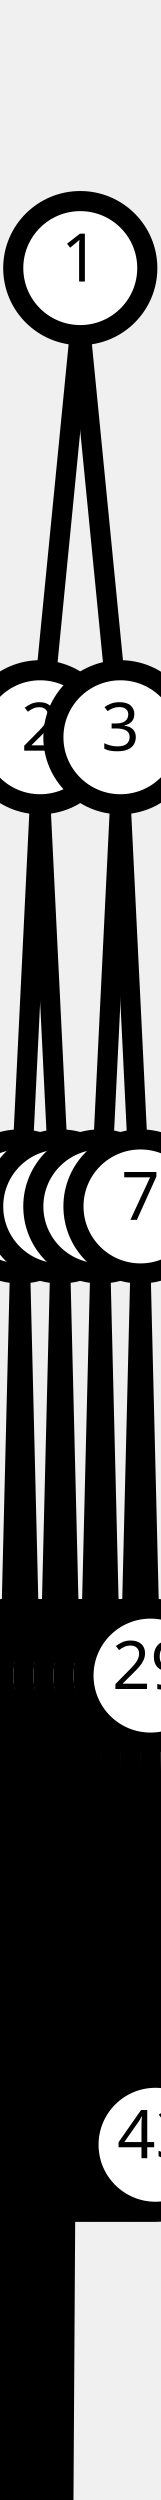
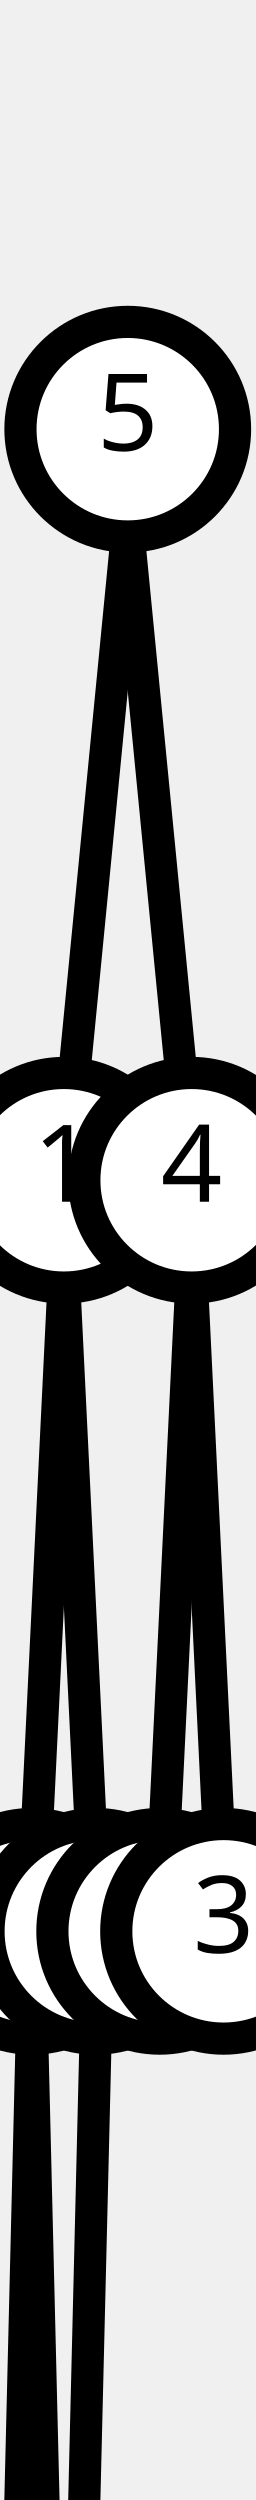
<svg xmlns="http://www.w3.org/2000/svg">
  <g>
    <circle cx="50.0%" cy="40" r="10" stroke="black" stroke-width="3" fill="white" />
-     <text fill="black" font-family="sans-serif" font-size="10" x="50.0%" y="42" text-anchor="middle">1</text>
+     <text fill="black" font-family="sans-serif" font-size="10" x="50.0%" y="42" text-anchor="middle">5</text>
  </g>
  <line x1="50.0%" y1="49" x2="25.0%" y2="110" stroke="black" stroke-width="3" />
  <g>
    <circle cx="25.0%" cy="110" r="10" stroke="black" stroke-width="3" fill="white" />
-     <text fill="black" font-family="sans-serif" font-size="10" x="25.0%" y="112" text-anchor="middle">2</text>
+     <text fill="black" font-family="sans-serif" font-size="10" x="25.0%" y="112" text-anchor="middle">1</text>
  </g>
  <line x1="50.0%" y1="49" x2="75.0%" y2="110" stroke="black" stroke-width="3" />
  <g>
    <circle cx="75.0%" cy="110" r="10" stroke="black" stroke-width="3" fill="white" />
-     <text fill="black" font-family="sans-serif" font-size="10" x="75.0%" y="112" text-anchor="middle">3</text>
+     <text fill="black" font-family="sans-serif" font-size="10" x="75.0%" y="112" text-anchor="middle">4</text>
  </g>
  <line x1="25.0%" y1="119" x2="12.5%" y2="180" stroke="black" stroke-width="3" />
  <g>
    <circle cx="12.5%" cy="180" r="10" stroke="black" stroke-width="3" fill="white" />
-     <text fill="black" font-family="sans-serif" font-size="10" x="12.5%" y="182" text-anchor="middle">4</text>
+     <text fill="black" font-family="sans-serif" font-size="10" x="12.5%" y="182" text-anchor="middle">7</text>
  </g>
  <line x1="25.0%" y1="119" x2="37.5%" y2="180" stroke="black" stroke-width="3" />
  <g>
    <circle cx="37.5%" cy="180" r="10" stroke="black" stroke-width="3" fill="white" />
-     <text fill="black" font-family="sans-serif" font-size="10" x="37.5%" y="182" text-anchor="middle">5</text>
+     <text fill="black" font-family="sans-serif" font-size="10" x="37.5%" y="182" text-anchor="middle">0</text>
  </g>
  <line x1="75.0%" y1="119" x2="62.5%" y2="180" stroke="black" stroke-width="3" />
  <g>
    <circle cx="62.5%" cy="180" r="10" stroke="black" stroke-width="3" fill="white" />
-     <text fill="black" font-family="sans-serif" font-size="10" x="62.5%" y="182" text-anchor="middle">6</text>
+     <text fill="black" font-family="sans-serif" font-size="10" x="62.5%" y="182" text-anchor="middle">2</text>
  </g>
  <line x1="75.0%" y1="119" x2="87.5%" y2="180" stroke="black" stroke-width="3" />
  <g>
    <circle cx="87.5%" cy="180" r="10" stroke="black" stroke-width="3" fill="white" />
-     <text fill="black" font-family="sans-serif" font-size="10" x="87.5%" y="182" text-anchor="middle">7</text>
+     <text fill="black" font-family="sans-serif" font-size="10" x="87.5%" y="182" text-anchor="middle">3</text>
  </g>
  <line x1="12.5%" y1="189" x2="6.25%" y2="250" stroke="black" stroke-width="3" />
  <g>
    <circle cx="6.25%" cy="250" r="10" stroke="black" stroke-width="3" fill="white" />
-     <text fill="black" font-family="sans-serif" font-size="10" x="6.25%" y="252" text-anchor="middle">8</text>
+     <text fill="black" font-family="sans-serif" font-size="10" x="6.25%" y="252" text-anchor="middle">6</text>
  </g>
  <line x1="12.5%" y1="189" x2="18.75%" y2="250" stroke="black" stroke-width="3" />
  <g>
    <circle cx="18.75%" cy="250" r="10" stroke="black" stroke-width="3" fill="white" />
    <text fill="black" font-family="sans-serif" font-size="10" x="18.75%" y="252" text-anchor="middle">9</text>
  </g>
  <line x1="37.5%" y1="189" x2="31.25%" y2="250" stroke="black" stroke-width="3" />
  <g>
    <circle cx="31.25%" cy="250" r="10" stroke="black" stroke-width="3" fill="white" />
-     <text fill="black" font-family="sans-serif" font-size="10" x="31.25%" y="252" text-anchor="middle">10</text>
-   </g>
-   <line x1="37.5%" y1="189" x2="43.75%" y2="250" stroke="black" stroke-width="3" />
-   <g>
-     <circle cx="43.75%" cy="250" r="10" stroke="black" stroke-width="3" fill="white" />
-     <text fill="black" font-family="sans-serif" font-size="10" x="43.75%" y="252" text-anchor="middle">11</text>
-   </g>
-   <line x1="62.5%" y1="189" x2="56.25%" y2="250" stroke="black" stroke-width="3" />
-   <g>
-     <circle cx="56.25%" cy="250" r="10" stroke="black" stroke-width="3" fill="white" />
-     <text fill="black" font-family="sans-serif" font-size="10" x="56.25%" y="252" text-anchor="middle">12</text>
-   </g>
-   <line x1="62.5%" y1="189" x2="68.75%" y2="250" stroke="black" stroke-width="3" />
-   <g>
-     <circle cx="68.75%" cy="250" r="10" stroke="black" stroke-width="3" fill="white" />
-     <text fill="black" font-family="sans-serif" font-size="10" x="68.75%" y="252" text-anchor="middle">13</text>
-   </g>
-   <line x1="87.5%" y1="189" x2="81.25%" y2="250" stroke="black" stroke-width="3" />
-   <g>
-     <circle cx="81.25%" cy="250" r="10" stroke="black" stroke-width="3" fill="white" />
-     <text fill="black" font-family="sans-serif" font-size="10" x="81.25%" y="252" text-anchor="middle">14</text>
-   </g>
-   <line x1="87.5%" y1="189" x2="93.75%" y2="250" stroke="black" stroke-width="3" />
-   <g>
-     <circle cx="93.75%" cy="250" r="10" stroke="black" stroke-width="3" fill="white" />
-     <text fill="black" font-family="sans-serif" font-size="10" x="93.75%" y="252" text-anchor="middle">29</text>
-   </g>
-   <line x1="6.25%" y1="259" x2="3.125%" y2="320" stroke="black" stroke-width="3" />
-   <g>
-     <circle cx="3.125%" cy="320" r="10" stroke="black" stroke-width="3" fill="white" />
-     <text fill="black" font-family="sans-serif" font-size="10" x="3.125%" y="322" text-anchor="middle">2</text>
-   </g>
-   <line x1="6.25%" y1="259" x2="9.375%" y2="320" stroke="black" stroke-width="3" />
-   <g>
-     <circle cx="9.375%" cy="320" r="10" stroke="black" stroke-width="3" fill="white" />
-     <text fill="black" font-family="sans-serif" font-size="10" x="9.375%" y="322" text-anchor="middle">3</text>
-   </g>
-   <line x1="18.75%" y1="259" x2="15.625%" y2="320" stroke="black" stroke-width="3" />
-   <g>
-     <circle cx="15.625%" cy="320" r="10" stroke="black" stroke-width="3" fill="white" />
-     <text fill="black" font-family="sans-serif" font-size="10" x="15.625%" y="322" text-anchor="middle">30</text>
-   </g>
-   <line x1="18.75%" y1="259" x2="21.875%" y2="320" stroke="black" stroke-width="3" />
-   <g>
-     <circle cx="21.875%" cy="320" r="10" stroke="black" stroke-width="3" fill="white" />
-     <text fill="black" font-family="sans-serif" font-size="10" x="21.875%" y="322" text-anchor="middle">31</text>
-   </g>
-   <line x1="31.25%" y1="259" x2="28.125%" y2="320" stroke="black" stroke-width="3" />
-   <g>
-     <circle cx="28.125%" cy="320" r="10" stroke="black" stroke-width="3" fill="white" />
-     <text fill="black" font-family="sans-serif" font-size="10" x="28.125%" y="322" text-anchor="middle">32</text>
-   </g>
-   <line x1="31.25%" y1="259" x2="34.375%" y2="320" stroke="black" stroke-width="3" />
-   <g>
-     <circle cx="34.375%" cy="320" r="10" stroke="black" stroke-width="3" fill="white" />
-     <text fill="black" font-family="sans-serif" font-size="10" x="34.375%" y="322" text-anchor="middle">33</text>
-   </g>
-   <line x1="43.75%" y1="259" x2="40.625%" y2="320" stroke="black" stroke-width="3" />
-   <g>
-     <circle cx="40.625%" cy="320" r="10" stroke="black" stroke-width="3" fill="white" />
-     <text fill="black" font-family="sans-serif" font-size="10" x="40.625%" y="322" text-anchor="middle">34</text>
-   </g>
-   <line x1="43.75%" y1="259" x2="46.875%" y2="320" stroke="black" stroke-width="3" />
-   <g>
-     <circle cx="46.875%" cy="320" r="10" stroke="black" stroke-width="3" fill="white" />
-     <text fill="black" font-family="sans-serif" font-size="10" x="46.875%" y="322" text-anchor="middle">35</text>
-   </g>
-   <line x1="56.25%" y1="259" x2="53.125%" y2="320" stroke="black" stroke-width="3" />
-   <g>
-     <circle cx="53.125%" cy="320" r="10" stroke="black" stroke-width="3" fill="white" />
-     <text fill="black" font-family="sans-serif" font-size="10" x="53.125%" y="322" text-anchor="middle">36</text>
-   </g>
-   <line x1="56.25%" y1="259" x2="59.375%" y2="320" stroke="black" stroke-width="3" />
-   <g>
-     <circle cx="59.375%" cy="320" r="10" stroke="black" stroke-width="3" fill="white" />
-     <text fill="black" font-family="sans-serif" font-size="10" x="59.375%" y="322" text-anchor="middle">37</text>
-   </g>
-   <line x1="68.75%" y1="259" x2="65.625%" y2="320" stroke="black" stroke-width="3" />
-   <g>
-     <circle cx="65.625%" cy="320" r="10" stroke="black" stroke-width="3" fill="white" />
-     <text fill="black" font-family="sans-serif" font-size="10" x="65.625%" y="322" text-anchor="middle">38</text>
-   </g>
-   <line x1="68.75%" y1="259" x2="71.875%" y2="320" stroke="black" stroke-width="3" />
-   <g>
-     <circle cx="71.875%" cy="320" r="10" stroke="black" stroke-width="3" fill="white" />
-     <text fill="black" font-family="sans-serif" font-size="10" x="71.875%" y="322" text-anchor="middle">39</text>
-   </g>
-   <line x1="81.25%" y1="259" x2="78.125%" y2="320" stroke="black" stroke-width="3" />
-   <g>
-     <circle cx="78.125%" cy="320" r="10" stroke="black" stroke-width="3" fill="white" />
-     <text fill="black" font-family="sans-serif" font-size="10" x="78.125%" y="322" text-anchor="middle">40</text>
-   </g>
-   <line x1="81.25%" y1="259" x2="84.375%" y2="320" stroke="black" stroke-width="3" />
-   <g>
-     <circle cx="84.375%" cy="320" r="10" stroke="black" stroke-width="3" fill="white" />
-     <text fill="black" font-family="sans-serif" font-size="10" x="84.375%" y="322" text-anchor="middle">41</text>
-   </g>
-   <line x1="93.75%" y1="259" x2="90.625%" y2="320" stroke="black" stroke-width="3" />
-   <g>
-     <circle cx="90.625%" cy="320" r="10" stroke="black" stroke-width="3" fill="white" />
-     <text fill="black" font-family="sans-serif" font-size="10" x="90.625%" y="322" text-anchor="middle">42</text>
-   </g>
-   <line x1="93.75%" y1="259" x2="96.875%" y2="320" stroke="black" stroke-width="3" />
-   <g>
-     <circle cx="96.875%" cy="320" r="10" stroke="black" stroke-width="3" fill="white" />
-     <text fill="black" font-family="sans-serif" font-size="10" x="96.875%" y="322" text-anchor="middle">43</text>
-   </g>
-   <line x1="3.125%" y1="329" x2="1.562%" y2="390" stroke="black" stroke-width="3" />
-   <g>
-     <circle cx="1.562%" cy="390" r="10" stroke="black" stroke-width="3" fill="white" />
-     <text fill="black" font-family="sans-serif" font-size="10" x="1.562%" y="392" text-anchor="middle">44</text>
-   </g>
-   <line x1="3.125%" y1="329" x2="4.688%" y2="390" stroke="black" stroke-width="3" />
-   <g>
-     <circle cx="4.688%" cy="390" r="10" stroke="black" stroke-width="3" fill="white" />
-     <text fill="black" font-family="sans-serif" font-size="10" x="4.688%" y="392" text-anchor="middle">45</text>
-   </g>
-   <line x1="9.375%" y1="329" x2="7.812%" y2="390" stroke="black" stroke-width="3" />
-   <g>
-     <circle cx="7.812%" cy="390" r="10" stroke="black" stroke-width="3" fill="white" />
-     <text fill="black" font-family="sans-serif" font-size="10" x="7.812%" y="392" text-anchor="middle">46</text>
-   </g>
-   <line x1="9.375%" y1="329" x2="10.938%" y2="390" stroke="black" stroke-width="3" />
-   <g>
-     <circle cx="10.938%" cy="390" r="10" stroke="black" stroke-width="3" fill="white" />
-     <text fill="black" font-family="sans-serif" font-size="10" x="10.938%" y="392" text-anchor="middle">47</text>
-   </g>
-   <line x1="15.625%" y1="329" x2="14.062%" y2="390" stroke="black" stroke-width="3" />
-   <g>
-     <circle cx="14.062%" cy="390" r="10" stroke="black" stroke-width="3" fill="white" />
-     <text fill="black" font-family="sans-serif" font-size="10" x="14.062%" y="392" text-anchor="middle">49</text>
-   </g>
-   <line x1="15.625%" y1="329" x2="14.062%" y2="390" stroke="black" stroke-width="3" />
-   <g>
-     <circle cx="14.062%" cy="390" r="10" stroke="black" stroke-width="3" fill="white" />
-     <text fill="black" font-family="sans-serif" font-size="10" x="14.062%" y="392" text-anchor="middle">49</text>
-   </g>
-   <line x1="21.875%" y1="329" x2="20.312%" y2="390" stroke="black" stroke-width="3" />
-   <g>
-     <circle cx="20.312%" cy="390" r="10" stroke="black" stroke-width="3" fill="white" />
-     <text fill="black" font-family="sans-serif" font-size="10" x="20.312%" y="392" text-anchor="middle">50</text>
-   </g>
-   <line x1="21.875%" y1="329" x2="23.438%" y2="390" stroke="black" stroke-width="3" />
-   <g>
-     <circle cx="23.438%" cy="390" r="10" stroke="black" stroke-width="3" fill="white" />
-     <text fill="black" font-family="sans-serif" font-size="10" x="23.438%" y="392" text-anchor="middle">51</text>
-   </g>
-   <line x1="28.125%" y1="329" x2="26.562%" y2="390" stroke="black" stroke-width="3" />
-   <g>
-     <circle cx="26.562%" cy="390" r="10" stroke="black" stroke-width="3" fill="white" />
-     <text fill="black" font-family="sans-serif" font-size="10" x="26.562%" y="392" text-anchor="middle">52</text>
-   </g>
-   <line x1="28.125%" y1="329" x2="29.688%" y2="390" stroke="black" stroke-width="3" />
-   <g>
-     <circle cx="29.688%" cy="390" r="10" stroke="black" stroke-width="3" fill="white" />
-     <text fill="black" font-family="sans-serif" font-size="10" x="29.688%" y="392" text-anchor="middle">53</text>
-   </g>
-   <line x1="34.375%" y1="329" x2="32.812%" y2="390" stroke="black" stroke-width="3" />
-   <g>
-     <circle cx="32.812%" cy="390" r="10" stroke="black" stroke-width="3" fill="white" />
-     <text fill="black" font-family="sans-serif" font-size="10" x="32.812%" y="392" text-anchor="middle">54</text>
-   </g>
-   <line x1="34.375%" y1="329" x2="35.938%" y2="390" stroke="black" stroke-width="3" />
-   <g>
-     <circle cx="35.938%" cy="390" r="10" stroke="black" stroke-width="3" fill="white" />
-     <text fill="black" font-family="sans-serif" font-size="10" x="35.938%" y="392" text-anchor="middle">55</text>
-   </g>
-   <line x1="40.625%" y1="329" x2="39.062%" y2="390" stroke="black" stroke-width="3" />
-   <g>
-     <circle cx="39.062%" cy="390" r="10" stroke="black" stroke-width="3" fill="white" />
-     <text fill="black" font-family="sans-serif" font-size="10" x="39.062%" y="392" text-anchor="middle">56</text>
+     <text fill="black" font-family="sans-serif" font-size="10" x="31.25%" y="252" text-anchor="middle">31</text>
  </g>
</svg>
